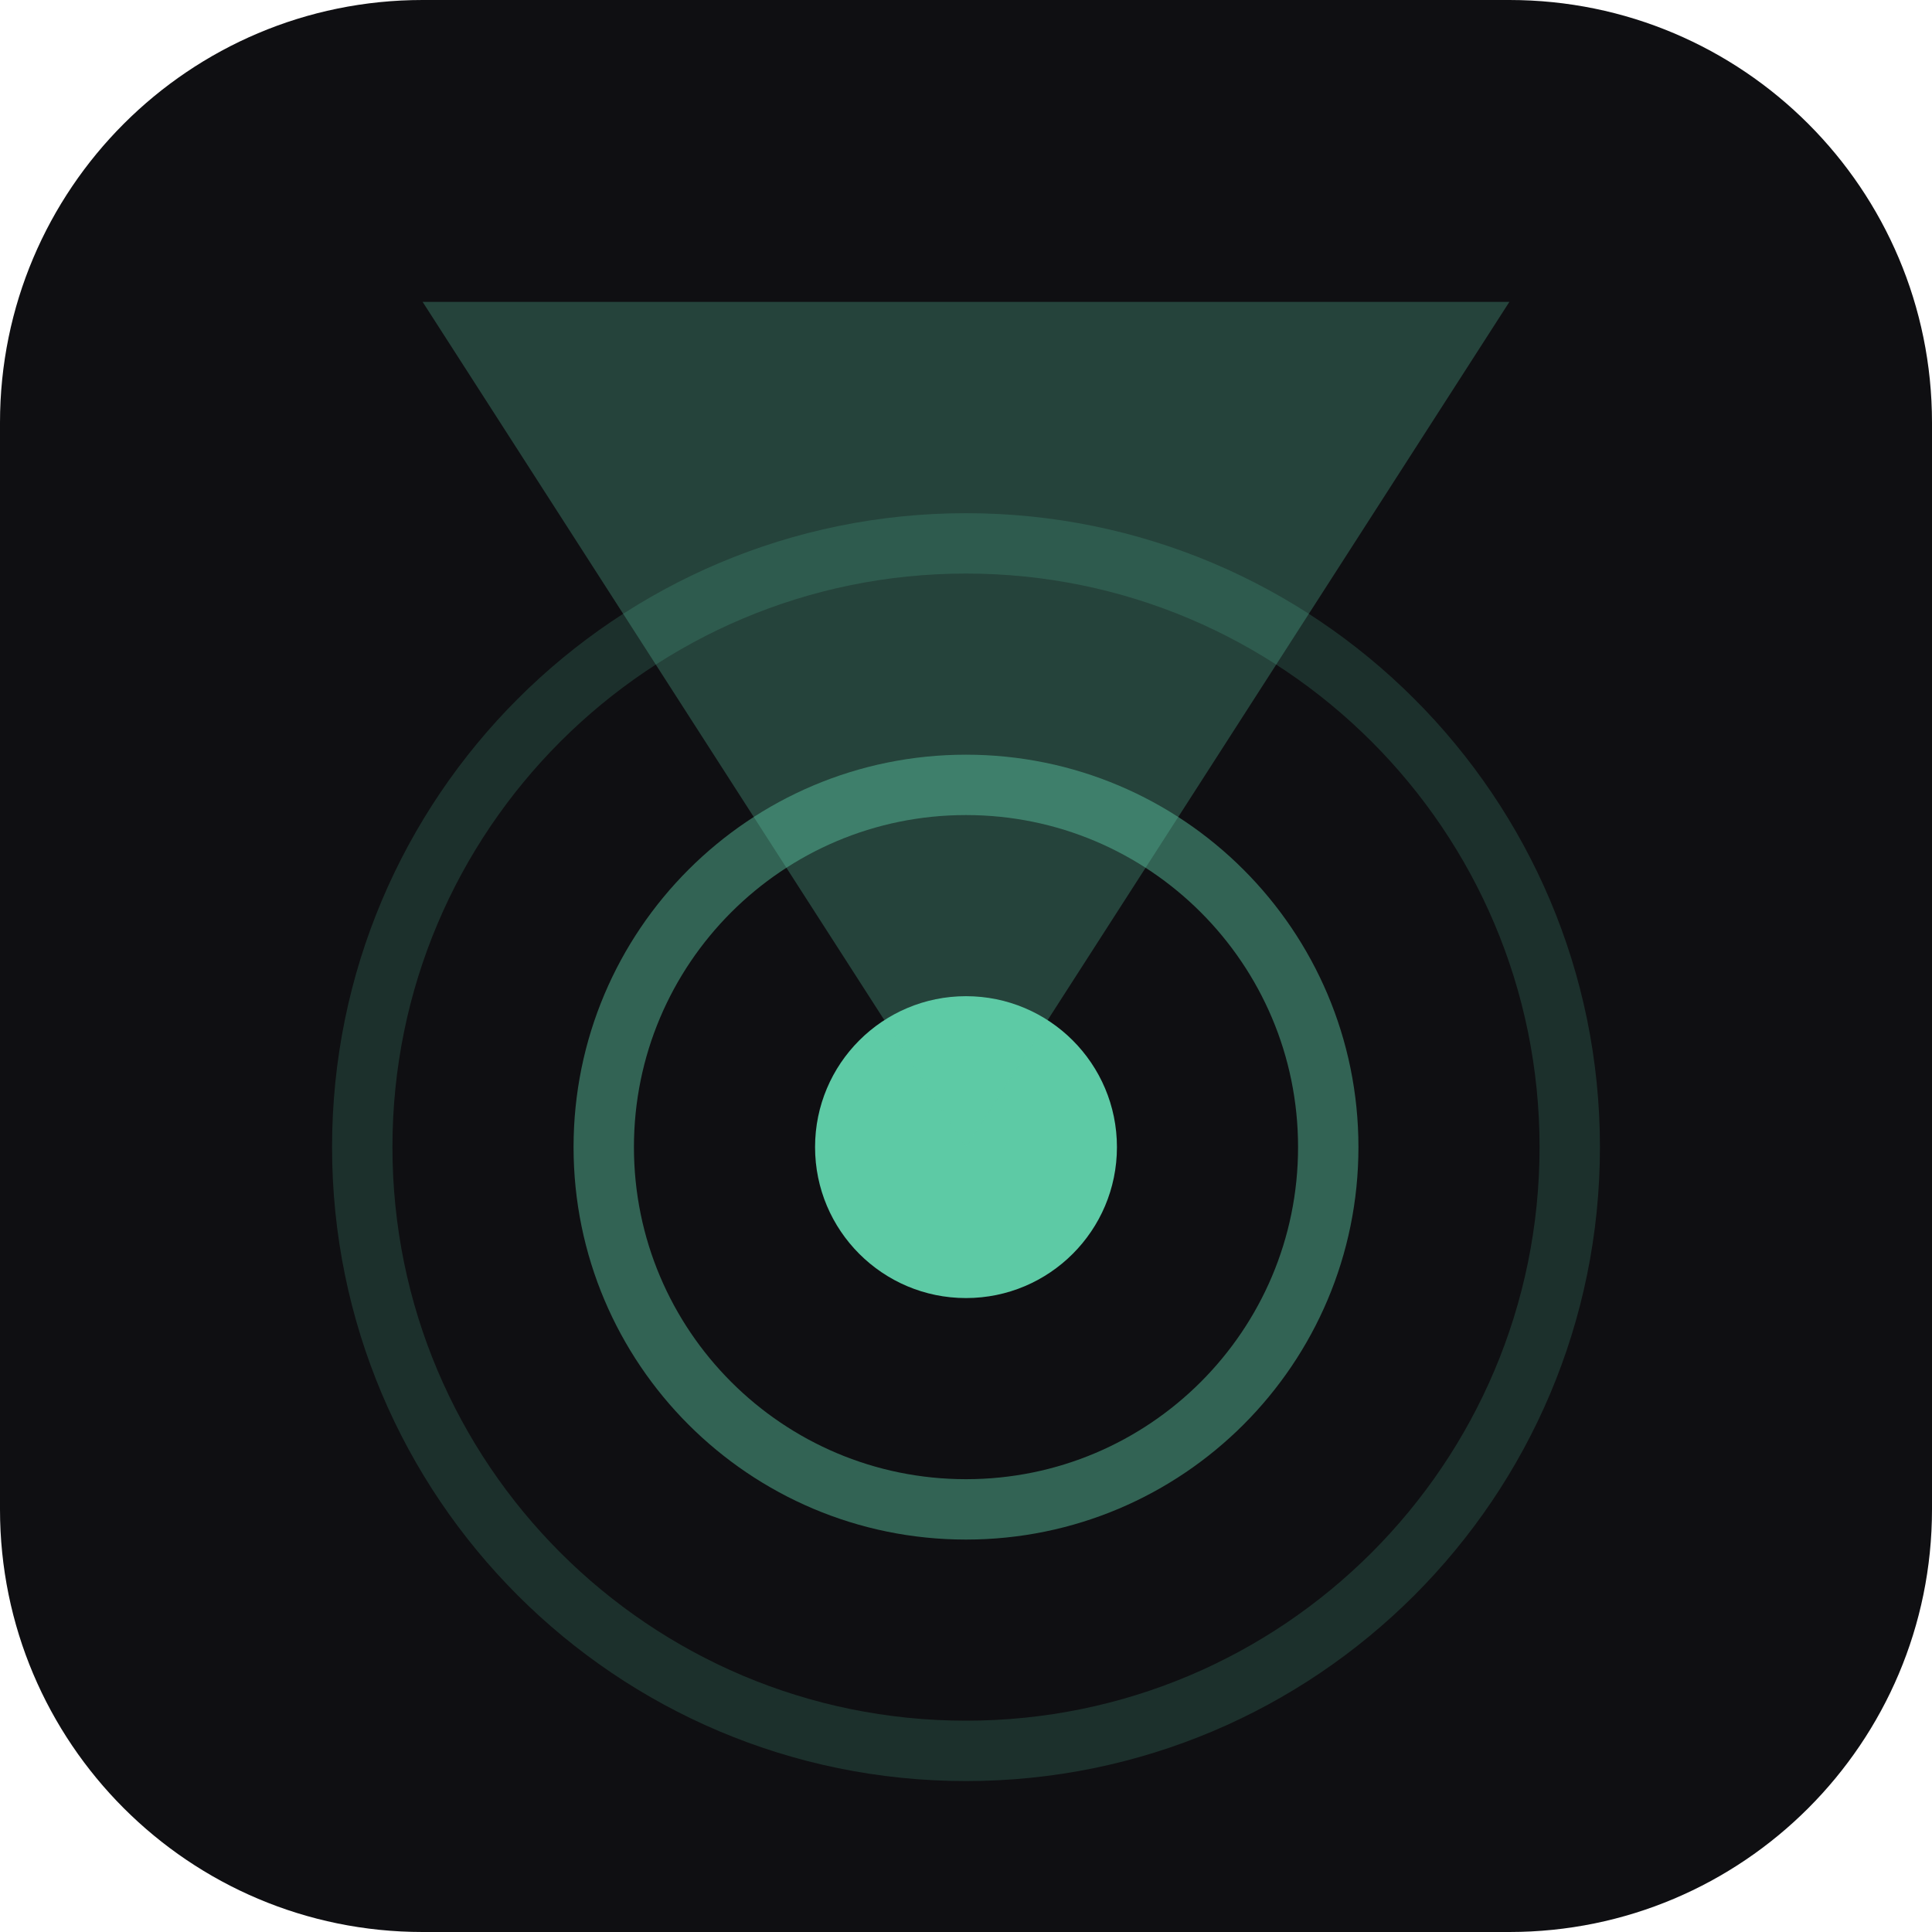
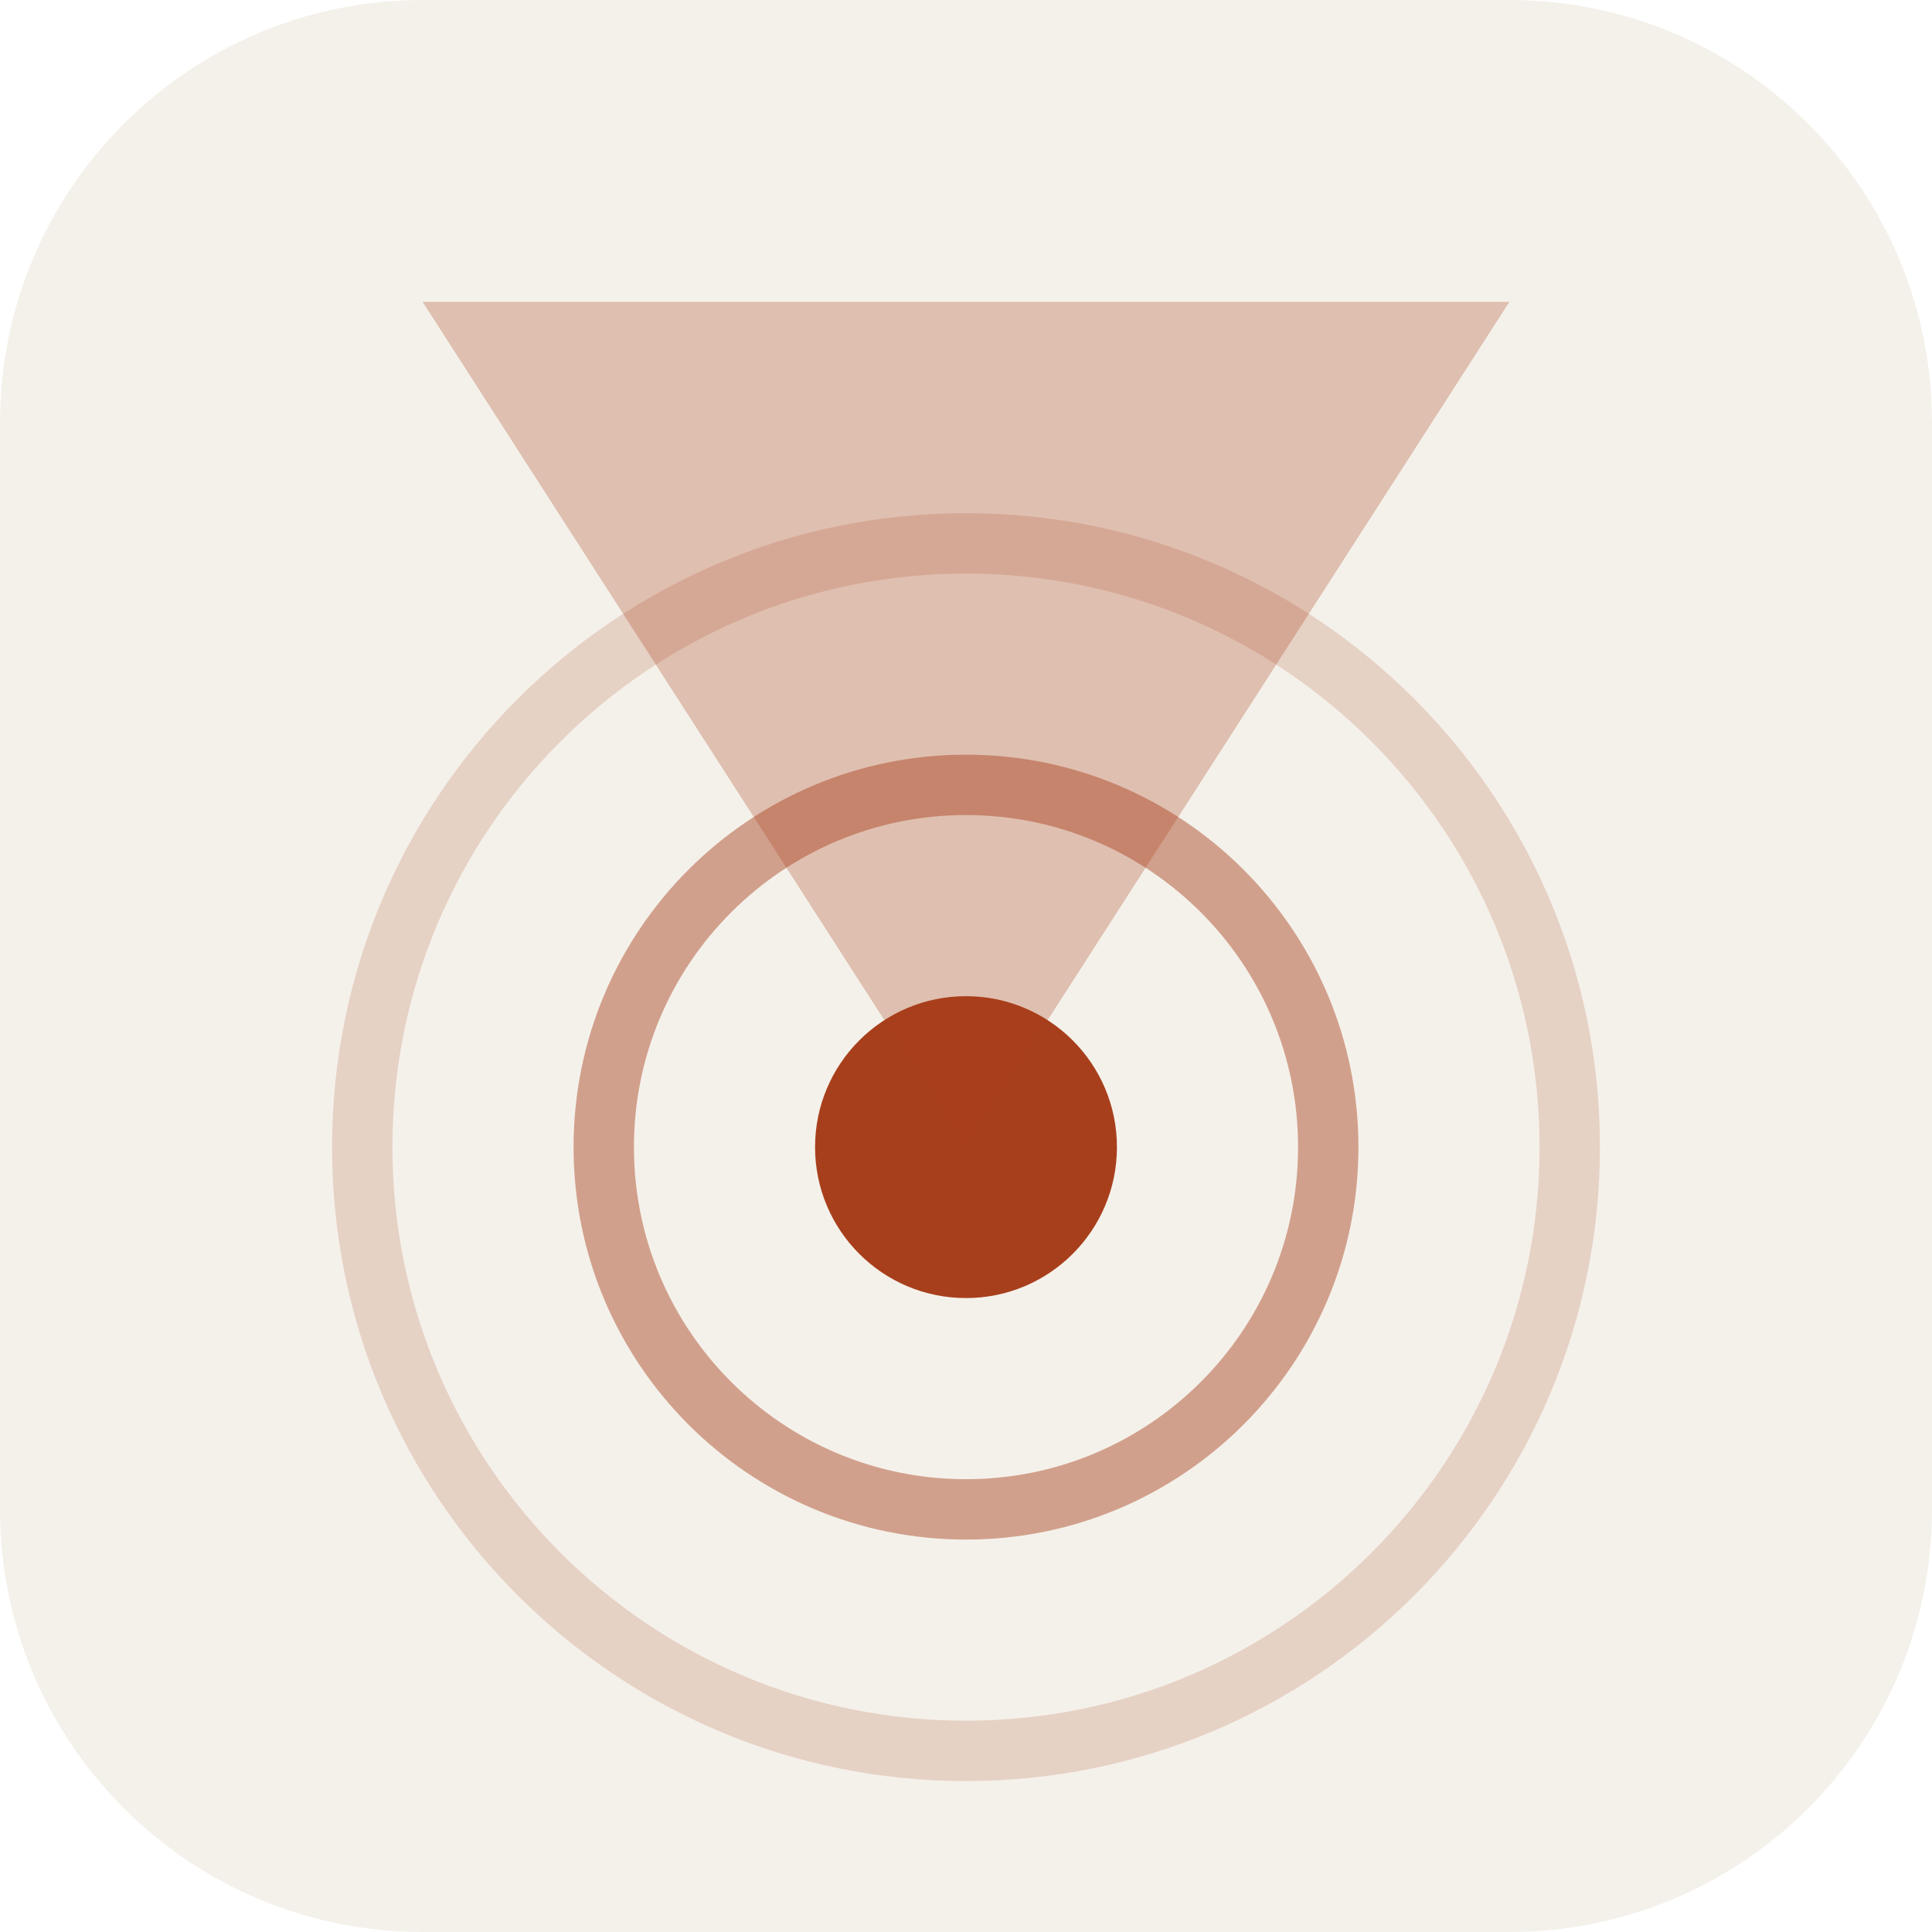
<svg xmlns="http://www.w3.org/2000/svg" viewBox="0 0 64 64">
-   <rect width="64" height="64" rx="14" fill="#0F0F12" />
-   <circle cx="32" cy="38" r="5" fill="#5DCAA5" />
-   <circle cx="32" cy="38" r="12" fill="none" stroke="#5DCAA5" stroke-opacity="0.45" stroke-width="2" />
-   <circle cx="32" cy="38" r="20" fill="none" stroke="#5DCAA5" stroke-opacity="0.18" stroke-width="2" />
-   <path d="M32 38 L14 10 L50 10 Z" fill="#5DCAA5" fill-opacity="0.28" />
+   <rect width="64" height="64" rx="14" fill="#F4F1EA" />
+   <circle cx="32" cy="38" r="5" fill="#A83F1C" />
+   <circle cx="32" cy="38" r="12" fill="none" stroke="#A83F1C" stroke-opacity="0.45" stroke-width="2" />
+   <circle cx="32" cy="38" r="20" fill="none" stroke="#A83F1C" stroke-opacity="0.18" stroke-width="2" />
+   <path d="M32 38 L14 10 L50 10 Z" fill="#A83F1C" fill-opacity="0.28" />
</svg>
